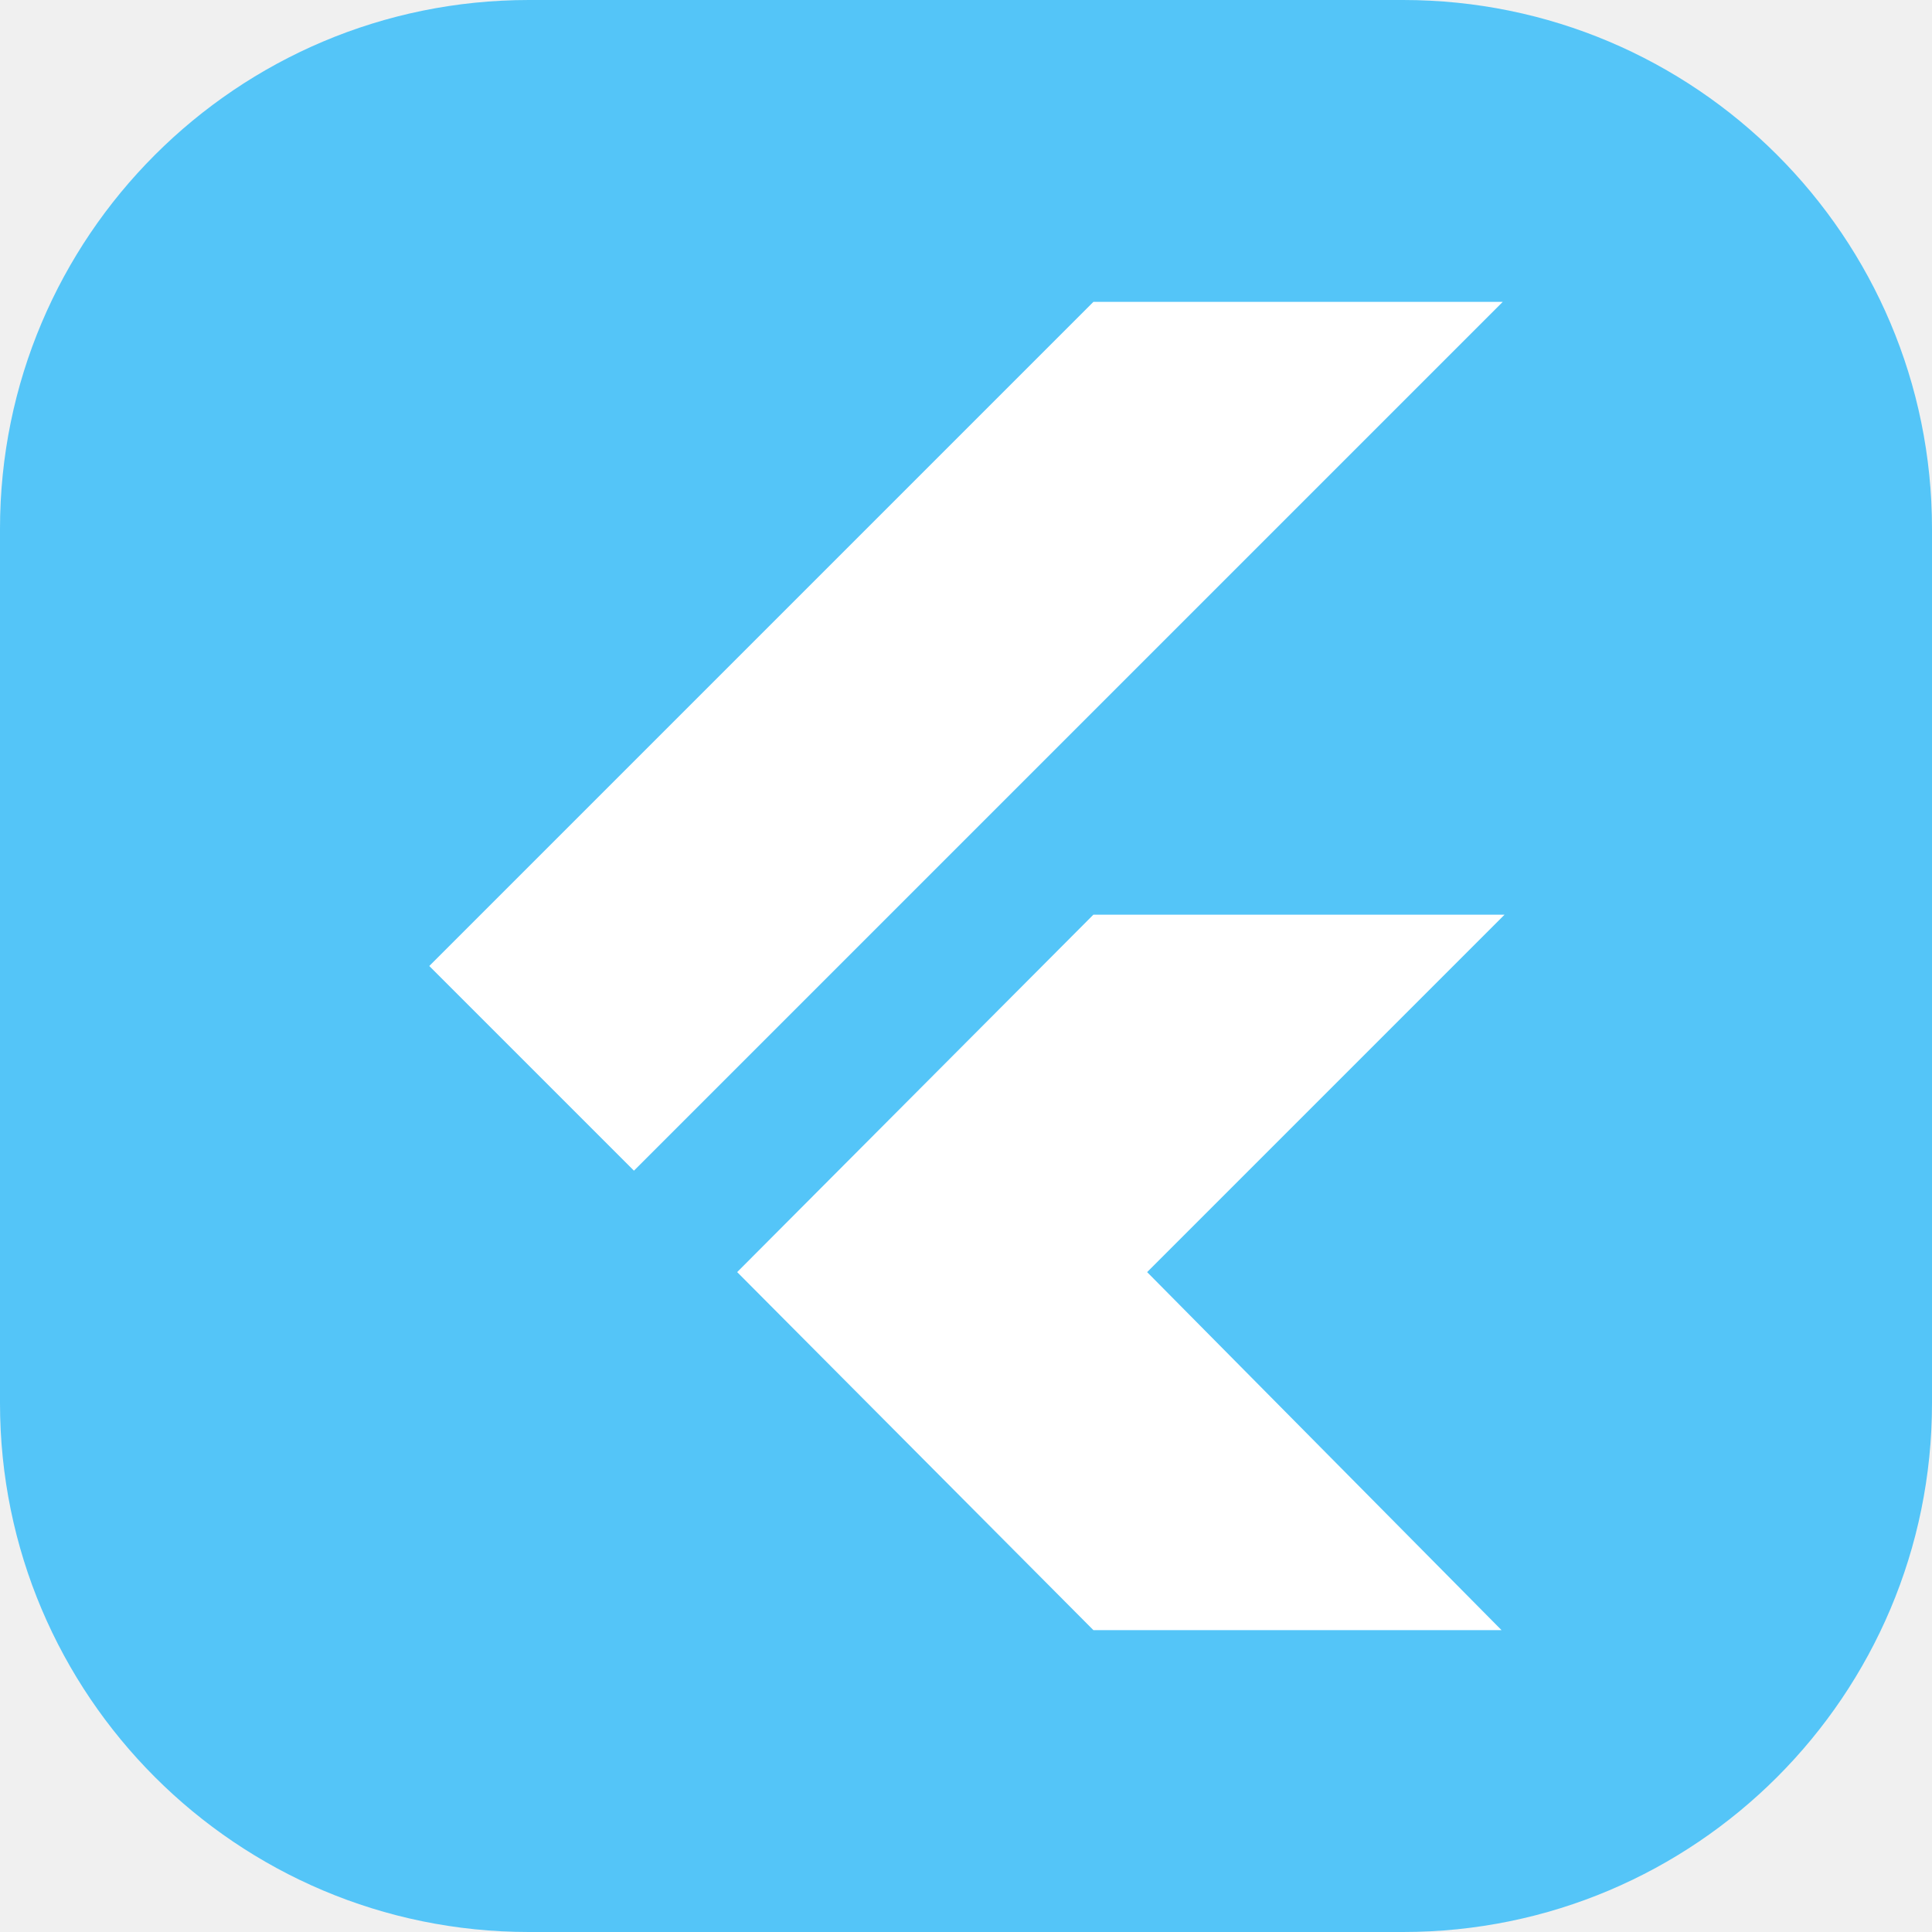
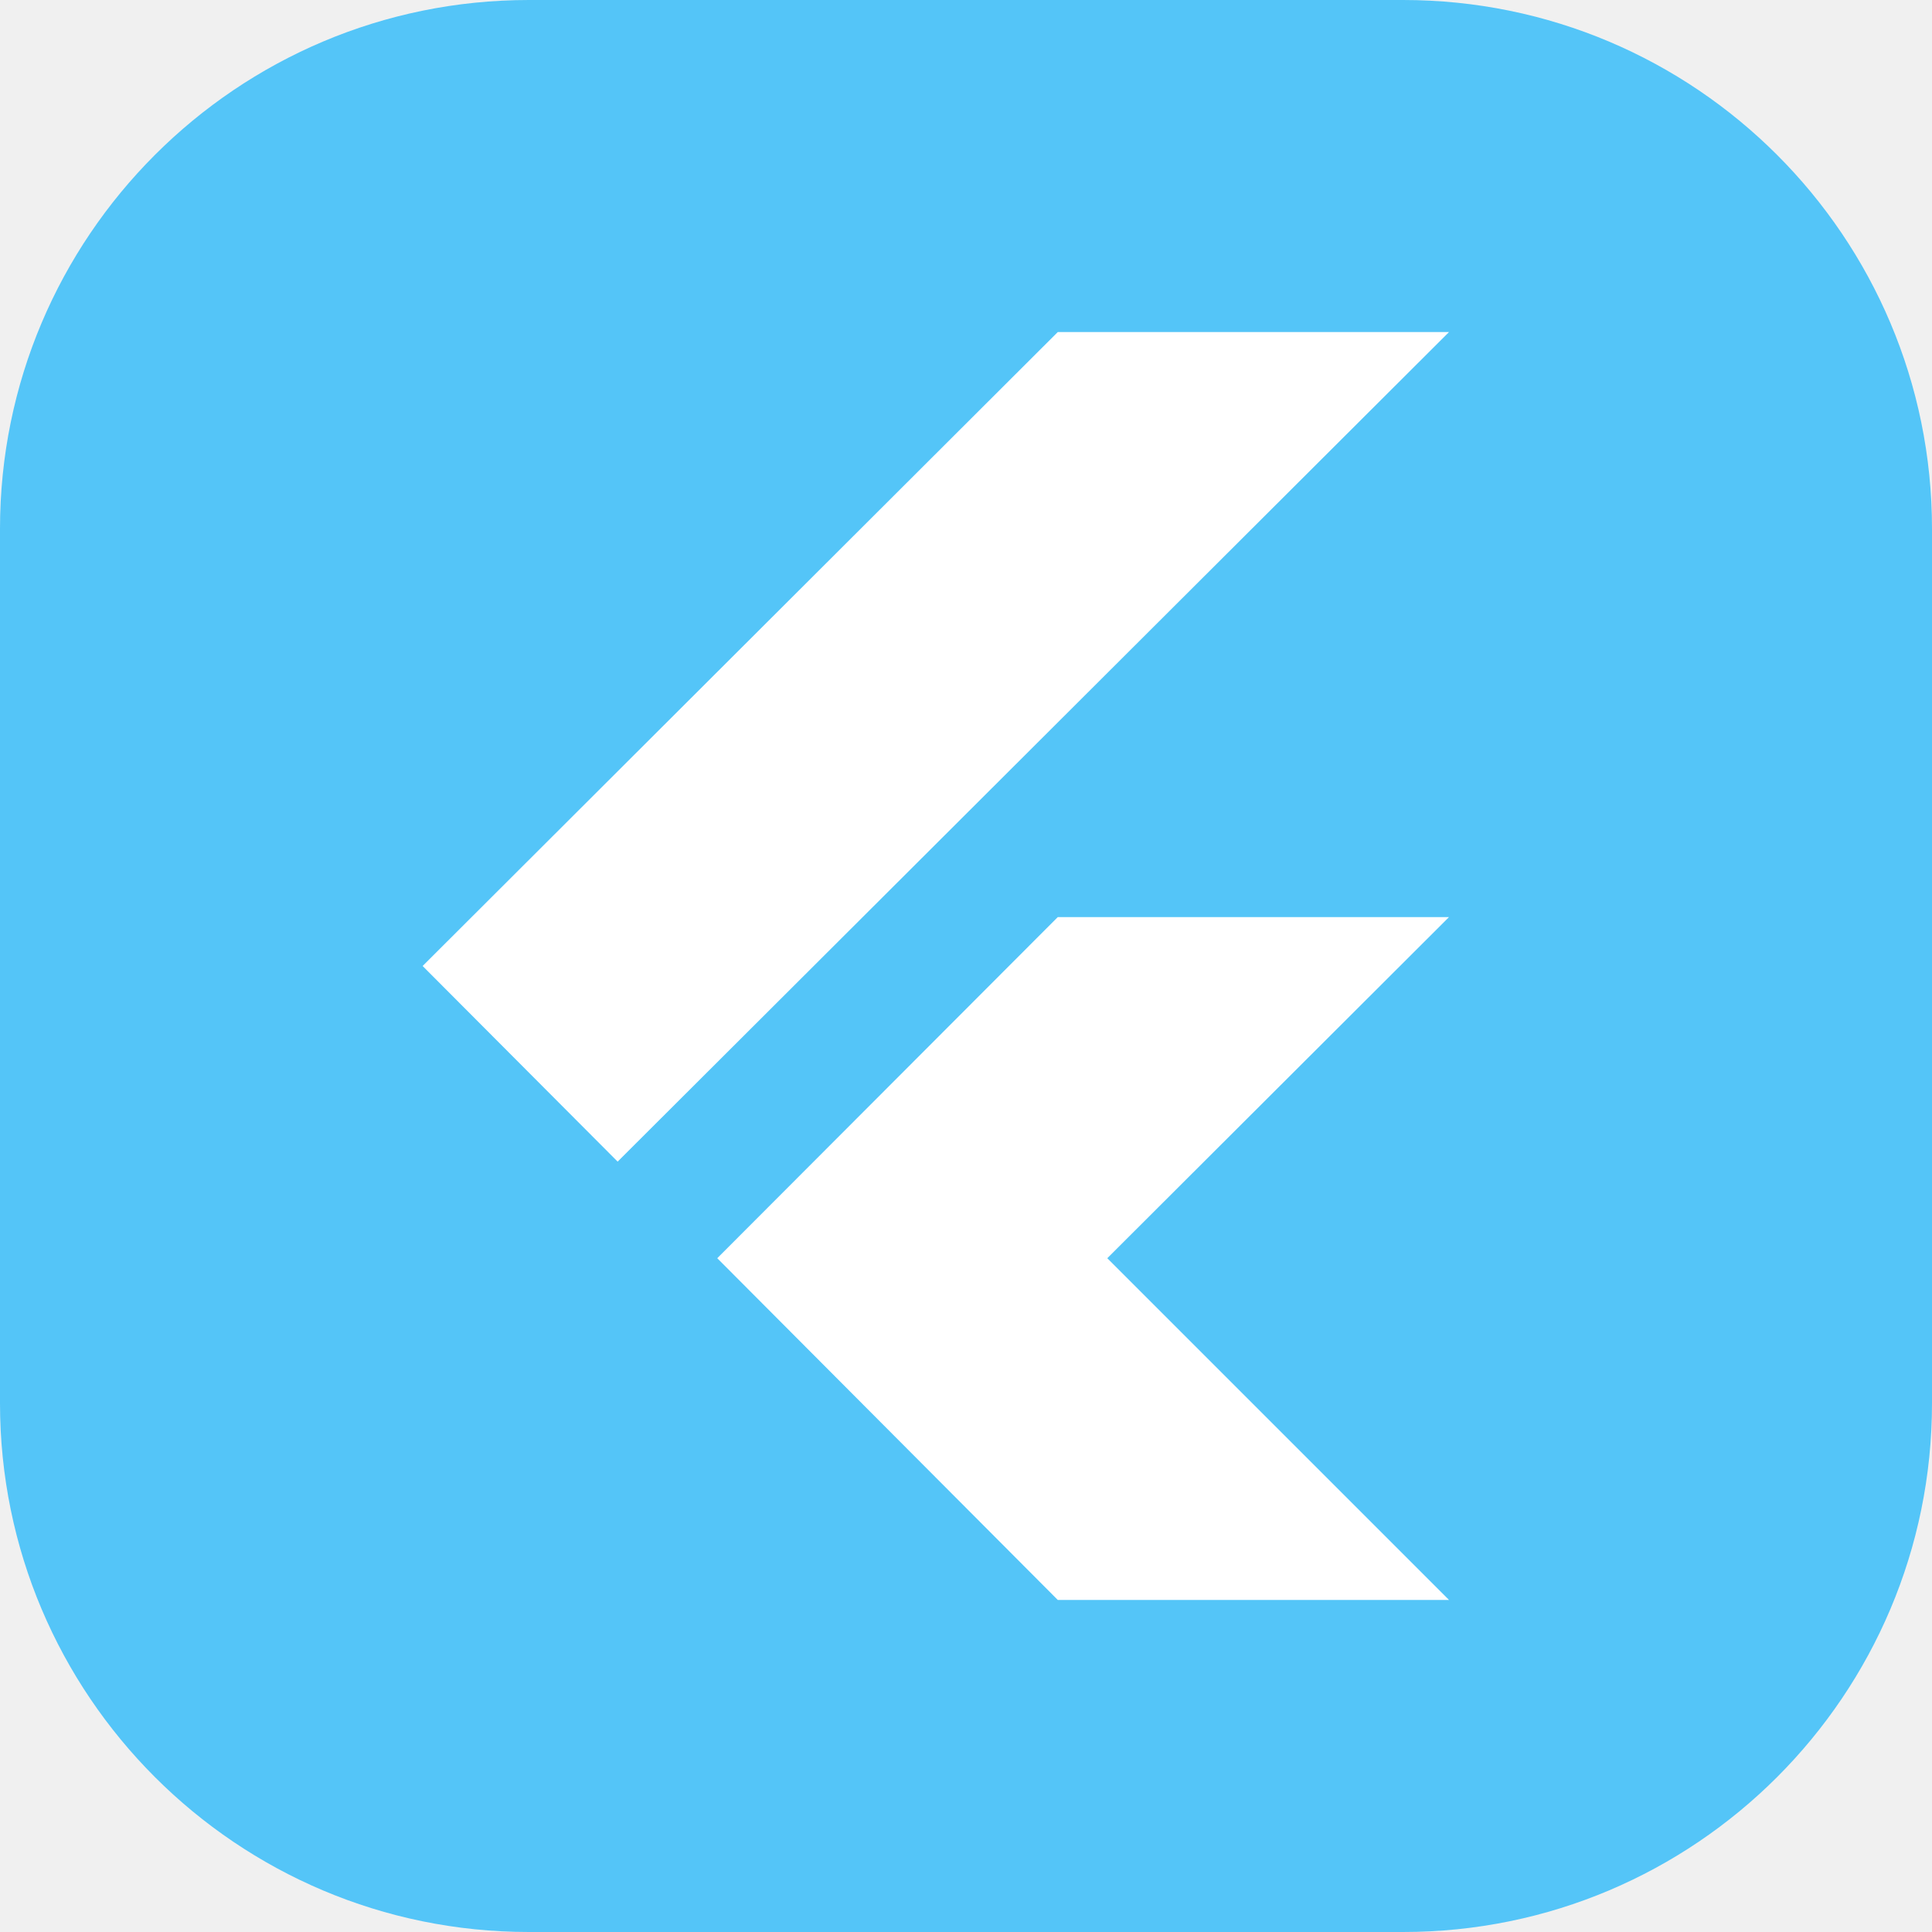
- <svg xmlns="http://www.w3.org/2000/svg" width="32" height="32" viewBox="0 0 32 32">
+ <svg xmlns="http://www.w3.org/2000/svg" viewBox="0 0 32 32">
  <rect width="32" height="32" rx="8.76" fill="#54c5f8" />
-   <path d="M18.11,5l-11,11,3.39,3.39L24.89,5Zm0,10.15-5.9,5.92L18.11,27h6.76L19,21.07l5.92-5.92Z" fill="#fff" />
+   <path d="M17.52,5.5,7,16l3.23,3.24L24,5.5Zm0,9.69-5.64,5.65,5.64,5.66H24l-5.66-5.66L24,15.19Z" fill="#fff" />
</svg>
